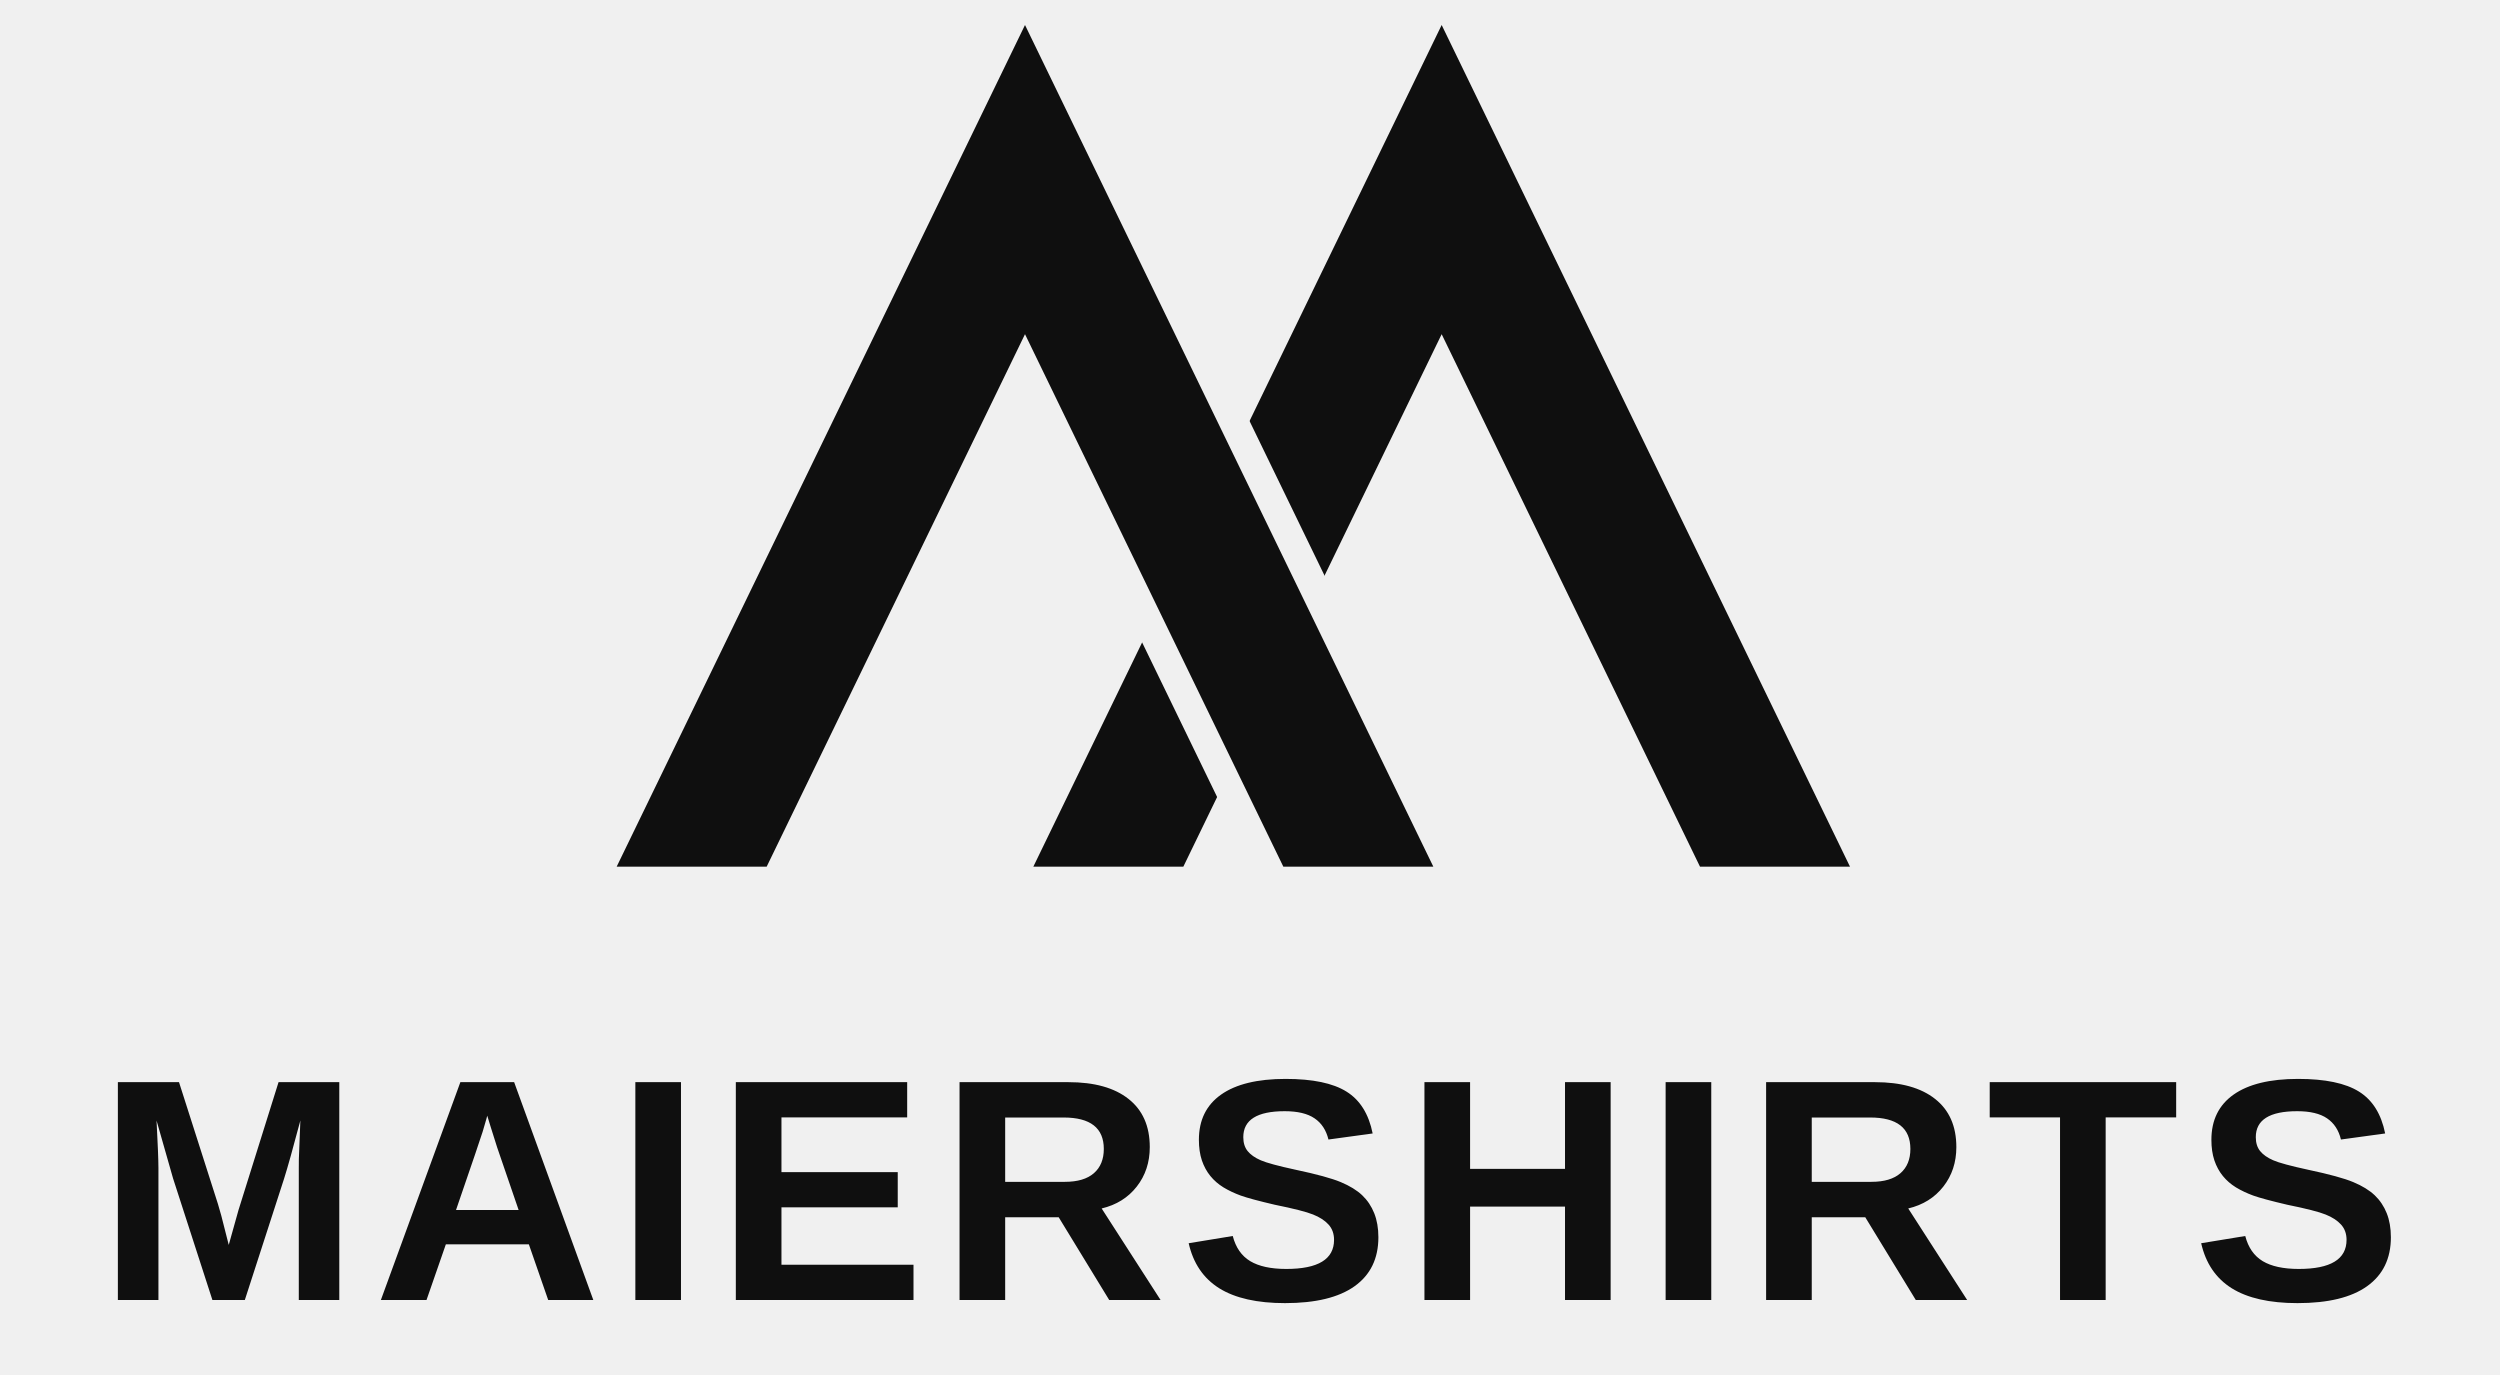
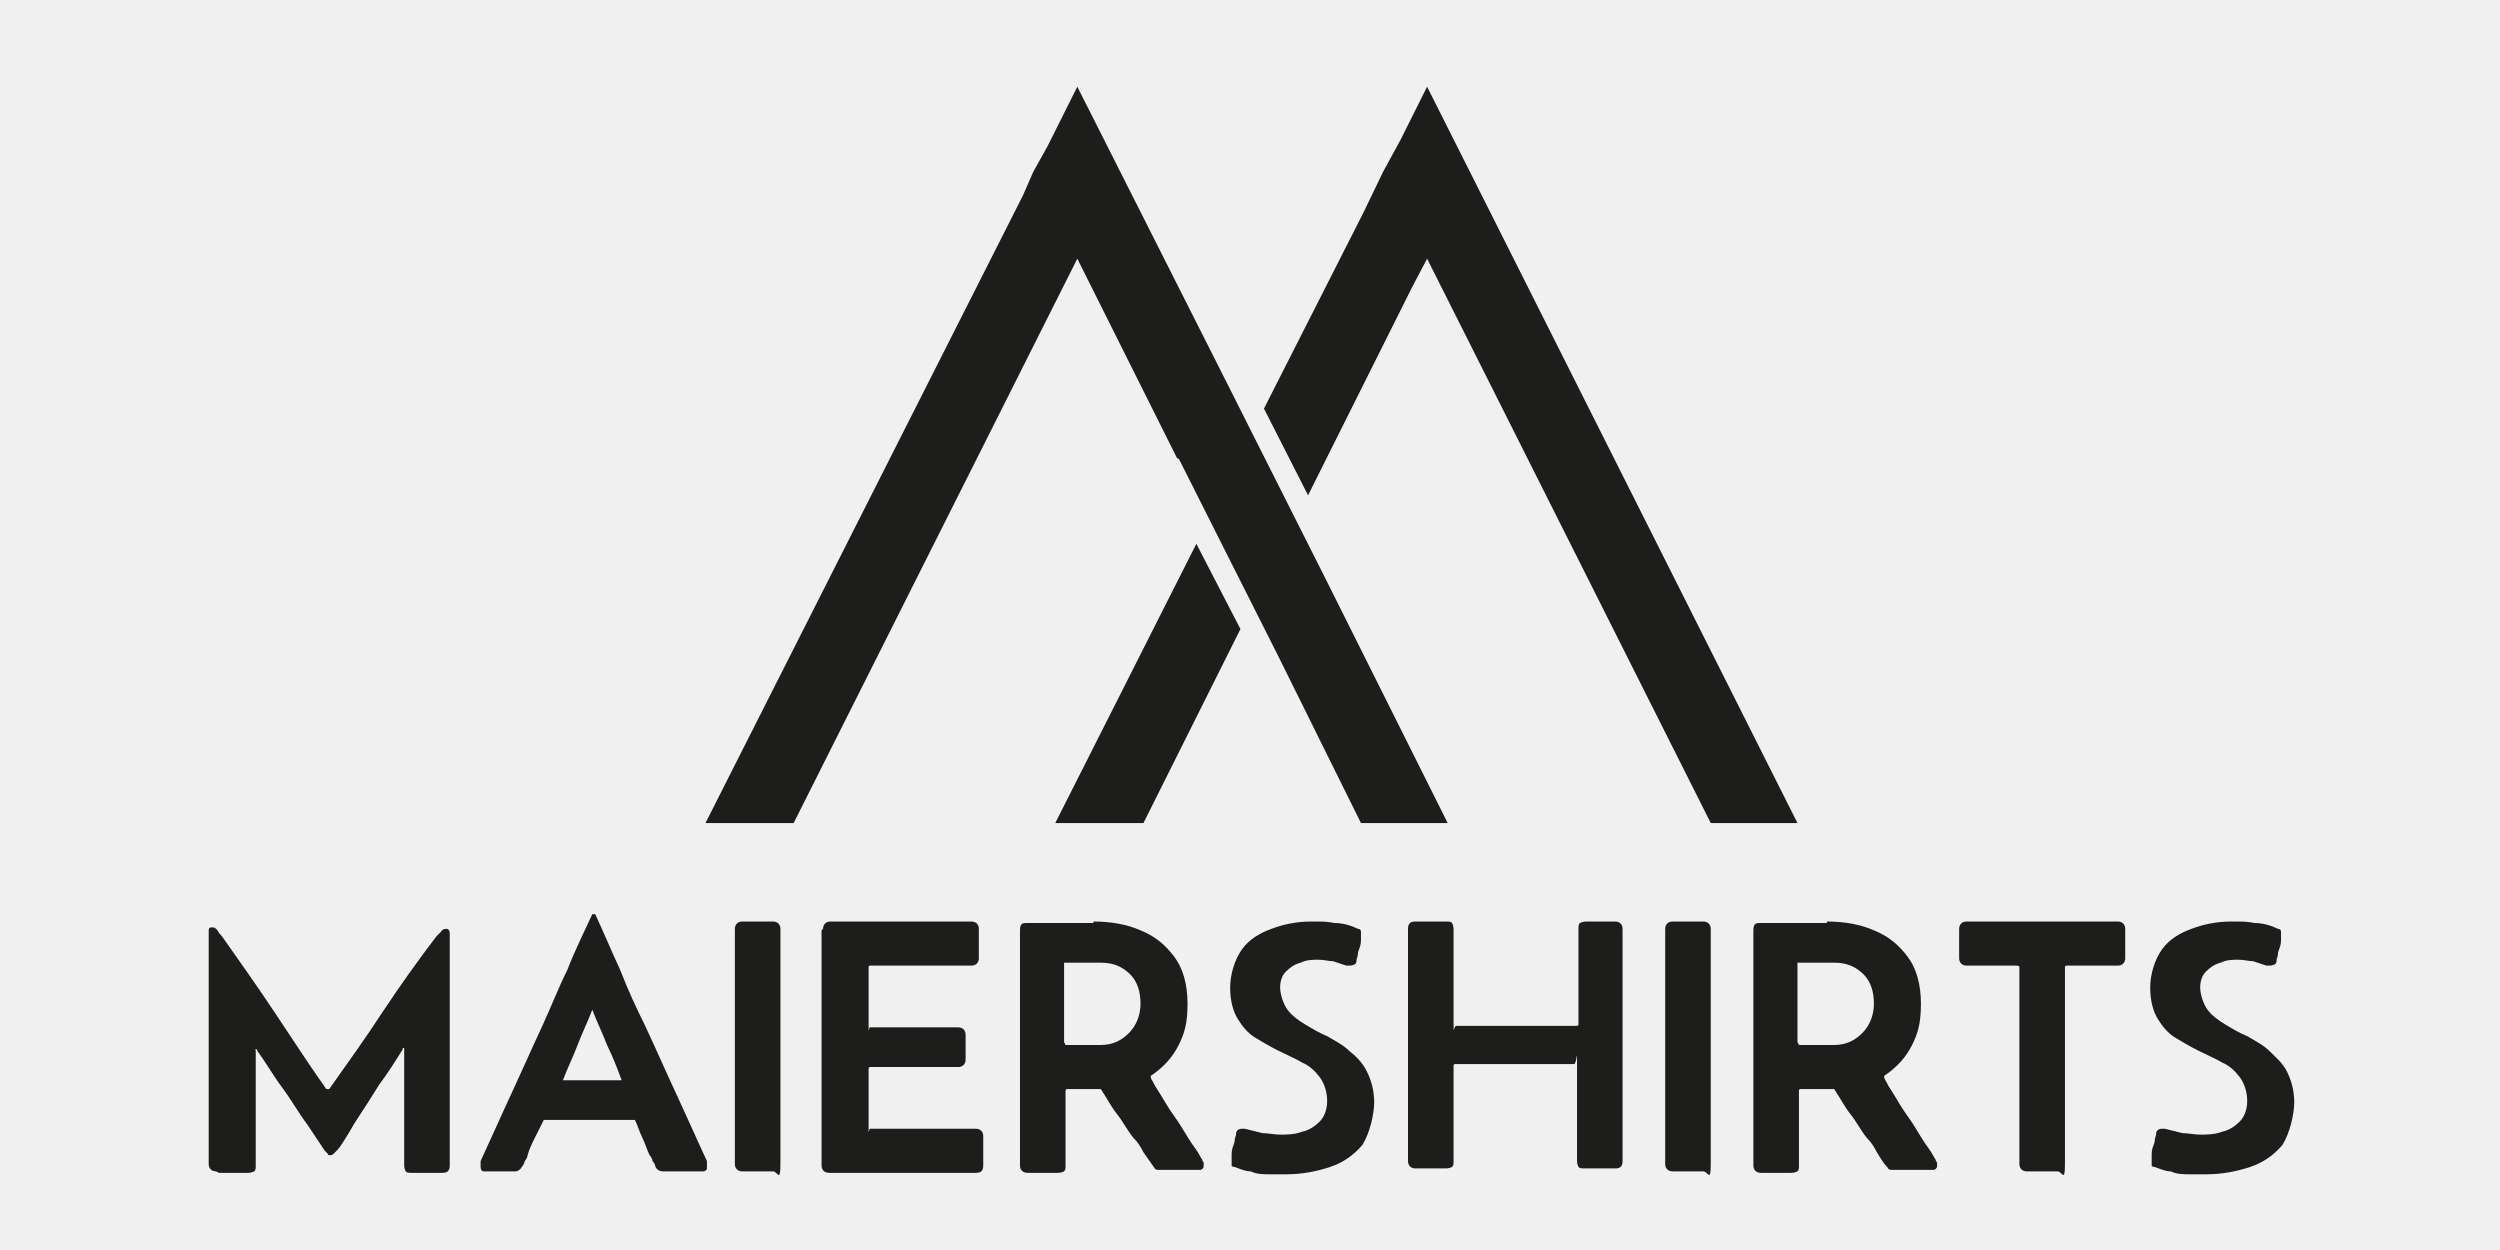
- <svg xmlns="http://www.w3.org/2000/svg" width="600" height="330" viewBox="0 0 600 330">
+ <svg xmlns="http://www.w3.org/2000/svg" id="Ebene_1" version="1.1" viewBox="0 0 170.1 85">
  <defs>
-     <mask id="cut">
-       <rect width="600" height="330" fill="white" />
-       <polygon points="246,6 344,208 308,208 246,80.204" fill="black" stroke="black" stroke-width="14" stroke-linejoin="round" />
-     </mask>
+     <style>
+       .st0 {
+         fill: #1d1d1b;
+       }
+     </style>
  </defs>
-   <polygon points="248,208 346,6 444,208 408,208 346,80.204 284,208" fill="#0F0F0F" mask="url(#cut)" />
-   <polygon points="148,208 246,6 344,208 308,208 246,80.204 184,208" fill="#0F0F0F" />
-   <text x="300" y="312" text-anchor="middle" font-family="Montserrat, Arial, sans-serif" font-weight="700" font-size="76" letter-spacing="3" fill="#0F0F0F">MAIERSHIRTS</text>
+   <path class="st0" d="M14.7,79.7c-.3,0-.5-.2-.5-.5s0-.9,0-1.3c0-.4,0-.9,0-1.3,0-.9,0-1.9,0-2.8,0-.9,0-1.9,0-2.8s0-2.4,0-3.5c0-1.2,0-2.4,0-3.5h0c0-.2,0-.3,0-.6,0-.2,0-.3.2-.3s.2,0,.4.2c.1.2.2.3.3.4,1.2,1.7,2.4,3.4,3.6,5.2,1.2,1.8,2.3,3.5,3.5,5.2,0,0,0,0,.1,0s0,0,.1,0c1.2-1.7,2.5-3.5,3.6-5.2,1.2-1.8,2.4-3.5,3.7-5.2,0,0,.2-.2.3-.3.1-.2.3-.2.4-.2s.2.1.2.3c0,.2,0,.4,0,.4h0c0,1.3,0,2.5,0,3.7,0,1.2,0,2.4,0,3.5s0,1.9,0,2.8c0,.9,0,1.9,0,2.8,0,.4,0,.9,0,1.3,0,.4,0,.9,0,1.3s-.2.5-.5.5h-2.1c-.2,0-.3,0-.4-.1,0,0-.1-.2-.1-.4,0-.1,0-.2,0-.4v-2.1c0-.9,0-1.8,0-2.6,0-.9,0-1.8,0-2.6s0,0,0-.2c0,0,0-.1,0-.1s0,0-.1,0c0,0,0,0,0,.1-.5.8-1,1.6-1.6,2.4-.5.8-1,1.6-1.6,2.5-.2.3-.4.7-.6,1-.2.3-.4.7-.7,1,0,0-.1.1-.2.2,0,0-.1.1-.2.1s-.2,0-.2-.1c0,0-.1-.1-.2-.2-.2-.3-.4-.6-.6-.9-.2-.3-.4-.6-.6-.9-.6-.8-1.1-1.7-1.7-2.5-.6-.8-1.1-1.7-1.7-2.5,0,0,0,0,0-.1,0,0,0,0-.1,0s0,0,0,.1c0,0,0,.1,0,.1,0,.9,0,1.7,0,2.6,0,.9,0,1.7,0,2.6v1.7c0,.1,0,.2,0,.4,0,.1,0,.3,0,.4,0,.2,0,.3-.1.4,0,0-.2.1-.4.1h-2Z" />
+   <path class="st0" d="M33.3,79.7c-.1,0-.2,0-.4,0-.1,0-.2-.1-.2-.3s0-.1,0-.2c0,0,0-.1,0-.2.7-1.5,1.4-3.1,2.1-4.6.7-1.5,1.4-3.1,2.1-4.6.6-1.3,1.1-2.6,1.7-3.8.5-1.3,1.1-2.5,1.7-3.8,0,0,0,0,.1,0s0,0,.1,0c.6,1.3,1.1,2.5,1.7,3.8.5,1.3,1.1,2.6,1.7,3.8.7,1.5,1.4,3.1,2.1,4.6.7,1.5,1.4,3.1,2.1,4.6,0,0,0,.1,0,.2,0,0,0,.1,0,.2,0,.2,0,.2-.2.3-.1,0-.3,0-.4,0h-2.4c-.2,0-.4-.1-.5-.3,0-.1-.1-.3-.2-.4,0-.1-.1-.3-.2-.4-.2-.4-.3-.8-.5-1.2-.2-.4-.3-.8-.5-1.2,0,0,0,0-.1,0h-6c0,0-.1,0-.1,0-.2.4-.4.8-.6,1.2-.2.4-.4.8-.5,1.2,0,.1-.1.3-.2.4,0,.1-.1.3-.2.4-.1.2-.3.3-.4.3h-1.9ZM38.3,73.5h4c-.3-.8-.6-1.6-1-2.4-.3-.8-.7-1.6-1-2.4-.3.8-.7,1.6-1,2.4-.3.8-.7,1.6-1,2.4" />
+   <path class="st0" d="M50,63.2c0-.3.2-.5.5-.5h2.1c.3,0,.5.2.5.5,0,1.3,0,2.7,0,4,0,1.3,0,2.7,0,4s0,2.7,0,4c0,1.3,0,2.7,0,4s-.2.5-.5.5h-2.1c-.3,0-.5-.2-.5-.5,0-1.3,0-2.7,0-4,0-1.3,0-2.7,0-4s0-2.7,0-4c0-1.3,0-2.7,0-4" />
+   <path class="st0" d="M56,63.2c0-.3.2-.5.5-.5h9.6c.3,0,.5.2.5.5v1c0,.3,0,.6,0,1,0,.3-.2.5-.5.5h-6.9c0,0-.1,0-.1.1,0,.7,0,1.3,0,2,0,.6,0,1.3,0,2s0,.1.1.1h6c.3,0,.5.2.5.5v1.7c0,.3-.2.5-.5.5h-6c0,0-.1,0-.1.1,0,.7,0,1.3,0,2,0,.7,0,1.3,0,2s0,.1.1.1h7.2c.3,0,.5.2.5.5,0,.3,0,.6,0,1,0,.3,0,.6,0,1s-.2.5-.5.5h-10c-.3,0-.5-.2-.5-.5s0-.9,0-1.3c0-.4,0-.9,0-1.3,0-1.9,0-3.7,0-5.6s0-2.6,0-3.9c0-1.3,0-2.6,0-3.9" />
+   <path class="st0" d="M74.4,62.7c1.2,0,2.3.2,3.2.6,1,.4,1.7,1,2.3,1.8.6.8.9,1.9.9,3.2s-.2,2-.6,2.8c-.4.8-1,1.5-1.9,2.1,0,0,0,0,0,.1s.1.2.3.6c.2.3.5.8.8,1.3.3.5.7,1,1,1.5.3.5.6,1,.9,1.4.3.4.4.7.5.8,0,0,0,.1.1.2,0,0,0,.2,0,.2,0,.1,0,.2-.2.3-.1,0-.3,0-.4,0h-2.4c-.2,0-.3,0-.4-.2-.2-.3-.5-.7-.7-1-.2-.4-.4-.7-.7-1-.4-.5-.7-1.1-1.1-1.6-.4-.5-.7-1.1-1.1-1.7,0,0,0,0-.1,0h-2.2c0,0-.1,0-.1.1,0,.6,0,1.1,0,1.7,0,.6,0,1.1,0,1.7,0,.2,0,.5,0,.9,0,.3,0,.6,0,.8,0,.2,0,.3-.1.4,0,0-.2.1-.4.1h-2.1c-.3,0-.5-.2-.5-.5s0-.9,0-1.3c0-.4,0-.9,0-1.3,0-1.8,0-3.7,0-5.5s0-3.5,0-5.3c0-.4,0-.8,0-1.3,0-.4,0-.8,0-1.3s.2-.5.5-.5h4.5ZM72.5,71.1h2.4c.8,0,1.4-.3,1.9-.8.5-.5.8-1.2.8-2s-.2-1.5-.7-2c-.5-.5-1.1-.8-2-.8h-2.5c0,.9,0,1.8,0,2.7v2.7Z" />
+   <path class="st0" d="M92.6,63.6s0,.2,0,.4c0,.3-.1.5-.2.8,0,.3-.1.4-.1.5,0,.1,0,.2-.1.3,0,0-.2.1-.3.1s-.2,0-.3,0c-.3-.1-.6-.2-.9-.3-.3,0-.6-.1-1-.1s-.8,0-1.2.2c-.4.1-.7.3-1,.6-.3.3-.4.7-.4,1.1s.2,1.1.5,1.5c.3.4.7.7,1.2,1,.5.3,1,.6,1.5.8.5.3,1.1.6,1.5,1,.5.4.9.8,1.2,1.4.3.6.5,1.3.5,2.1s-.3,2.1-.8,2.9c-.6.7-1.3,1.2-2.2,1.5-.9.3-1.9.5-3,.5s-.7,0-1.1,0c-.4,0-.9,0-1.3-.2-.4,0-.8-.2-1.1-.3,0,0-.2,0-.2-.1,0,0,0-.1,0-.3s0-.2,0-.5c0-.3.1-.5.2-.8,0-.3.1-.4.1-.5,0-.1,0-.2.1-.3,0,0,.1-.1.3-.1s.2,0,.2,0c.4.1.8.2,1.2.3.4,0,.8.1,1.2.1s1,0,1.5-.2c.5-.1.9-.4,1.2-.7.3-.3.5-.8.5-1.4s-.2-1.2-.5-1.6c-.3-.4-.7-.8-1.2-1-.5-.3-1-.5-1.6-.8-.6-.3-1.1-.6-1.6-.9-.5-.3-.9-.8-1.2-1.3-.3-.5-.5-1.2-.5-2.1s.3-1.9.8-2.6c.5-.7,1.2-1.1,2-1.4.8-.3,1.7-.5,2.7-.5s1,0,1.6.1c.6,0,1.2.2,1.6.4,0,0,.2,0,.2.2,0,0,0,.2,0,.3" />
+   <path class="st0" d="M109.9,62.7c.3,0,.5.2.5.5s0,.8,0,1.2c0,.4,0,.8,0,1.2,0,.9,0,1.7,0,2.6,0,.9,0,1.7,0,2.6s0,1.9,0,2.8c0,.9,0,1.9,0,2.8,0,.4,0,.9,0,1.3,0,.4,0,.9,0,1.3s-.2.5-.5.5h-2.1c-.2,0-.3,0-.4-.1,0,0-.1-.2-.1-.4,0-.1,0-.3,0-.6,0-.3,0-.5,0-.8,0-.3,0-.5,0-.7,0-1.5,0-2.9,0-4.4s0-.1-.2-.1h-8.1c0,0-.1,0-.1.1,0,1.5,0,2.9,0,4.4,0,.2,0,.4,0,.7,0,.3,0,.5,0,.8s0,.5,0,.6c0,.2,0,.3-.1.4,0,0-.2.1-.4.1h-2.1c-.3,0-.5-.2-.5-.5s0-.9,0-1.3c0-.4,0-.9,0-1.3,0-.9,0-1.9,0-2.8,0-.9,0-1.9,0-2.8s0-1.7,0-2.6c0-.9,0-1.7,0-2.6,0-.4,0-.8,0-1.2,0-.4,0-.8,0-1.2s.2-.5.5-.5h2.1c.2,0,.3,0,.4.1,0,0,.1.2.1.4,0,.2,0,.6,0,1,0,.4,0,.8,0,1.1,0,.7,0,1.4,0,2.2,0,.7,0,1.4,0,2.2s0,.1.2.1h8.1c.1,0,.2,0,.2-.1,0-.7,0-1.4,0-2.2,0-.7,0-1.4,0-2.2,0-.3,0-.6,0-1.1,0-.4,0-.8,0-1,0-.2,0-.3.1-.4,0,0,.2-.1.4-.1h2.1Z" />
+   <path class="st0" d="M113.3,63.2c0-.3.2-.5.5-.5h2.1c.3,0,.5.2.5.5,0,1.3,0,2.7,0,4,0,1.3,0,2.7,0,4s0,2.7,0,4c0,1.3,0,2.7,0,4s-.2.5-.5.5h-2.1c-.3,0-.5-.2-.5-.5,0-1.3,0-2.7,0-4,0-1.3,0-2.7,0-4s0-2.7,0-4c0-1.3,0-2.7,0-4" />
+   <path class="st0" d="M124.3,62.7c1.2,0,2.3.2,3.2.6,1,.4,1.7,1,2.3,1.8.6.8.9,1.9.9,3.2s-.2,2-.6,2.8c-.4.8-1,1.5-1.9,2.1,0,0,0,0,0,.1s.1.2.3.6c.2.3.5.8.8,1.3.3.5.7,1,1,1.5.3.5.6,1,.9,1.4.3.4.4.7.5.8,0,0,0,.1.1.2,0,0,0,.2,0,.2,0,.1,0,.2-.2.3-.1,0-.3,0-.4,0h-2.4c-.2,0-.3,0-.4-.2-.3-.3-.5-.7-.7-1-.2-.4-.4-.7-.7-1-.4-.5-.7-1.1-1.1-1.6-.4-.5-.7-1.1-1.1-1.7,0,0,0,0-.1,0h-2.2c0,0-.1,0-.1.1,0,.6,0,1.1,0,1.7,0,.6,0,1.1,0,1.7,0,.2,0,.5,0,.9,0,.3,0,.6,0,.8,0,.2,0,.3-.1.4,0,0-.2.1-.4.1h-2.1c-.3,0-.5-.2-.5-.5s0-.9,0-1.3c0-.4,0-.9,0-1.3,0-1.8,0-3.7,0-5.5s0-3.5,0-5.3c0-.4,0-.8,0-1.3,0-.4,0-.8,0-1.3s.2-.5.5-.5h4.5ZM122.4,71.1h2.4c.8,0,1.4-.3,1.9-.8.5-.5.8-1.2.8-2s-.2-1.5-.7-2c-.5-.5-1.1-.8-2-.8h-2.5c0,.9,0,1.8,0,2.7v2.7Z" />
+   <path class="st0" d="M133.3,63.2c0-.3.2-.5.5-.5h10.3c.3,0,.5.2.5.5s0,.6,0,1c0,.3,0,.6,0,1,0,.3-.2.5-.5.5h-3.5c0,0-.1,0-.1.1,0,.9,0,1.7,0,2.6,0,.9,0,1.7,0,2.6,0,1.4,0,2.8,0,4.1,0,1.4,0,2.8,0,4.1s-.2.5-.5.5h-2.1c-.3,0-.5-.2-.5-.5,0-1.4,0-2.8,0-4.3,0-1.4,0-2.8,0-4.2v-4.9c0,0,0-.1-.2-.1h-3.4c-.3,0-.5-.2-.5-.5,0-.3,0-.6,0-1,0-.3,0-.6,0-1" />
+   <path class="st0" d="M155.2,63.6s0,.2,0,.4c0,.3-.1.5-.2.8,0,.3-.1.4-.1.5,0,.1,0,.2-.1.3,0,0-.2.1-.3.1s-.2,0-.3,0c-.3-.1-.6-.2-.9-.3-.3,0-.6-.1-1-.1s-.8,0-1.2.2c-.4.1-.7.3-1,.6-.3.3-.4.7-.4,1.1s.2,1.1.5,1.5c.3.4.7.7,1.2,1,.5.3,1,.6,1.5.8.5.3,1.1.6,1.5,1s.9.8,1.2,1.4c.3.6.5,1.3.5,2.1s-.3,2.1-.8,2.9c-.6.7-1.3,1.2-2.2,1.5-.9.3-1.9.5-3,.5s-.7,0-1.1,0c-.4,0-.9,0-1.3-.2-.4,0-.8-.2-1.1-.3,0,0-.2,0-.2-.1,0,0,0-.1,0-.3s0-.2,0-.5c0-.3.1-.5.2-.8,0-.3.1-.4.1-.5,0-.1,0-.2.1-.3,0,0,.1-.1.3-.1s.2,0,.2,0c.4.1.8.2,1.2.3.4,0,.8.1,1.2.1s1,0,1.5-.2c.5-.1.9-.4,1.2-.7.3-.3.5-.8.5-1.4s-.2-1.2-.5-1.6c-.3-.4-.7-.8-1.2-1-.5-.3-1-.5-1.6-.8-.6-.3-1.1-.6-1.6-.9-.5-.3-.9-.8-1.2-1.3-.3-.5-.5-1.2-.5-2.1s.3-1.9.8-2.6c.5-.7,1.2-1.1,2-1.4.8-.3,1.7-.5,2.7-.5s1,0,1.6.1c.6,0,1.2.2,1.6.4,0,0,.2,0,.2.2,0,0,0,.2,0,.3" />
+   <polygon class="st0" points="81.4 37 71.8 56 77.8 56 84.4 42.8 81.4 37" />
+   <polygon class="st0" points="90.2 39.4 83.4 25.9 83.4 25.9 73.3 5.9 73.3 5.9 71.3 9.9 71.3 9.9 70.3 11.7 70.3 11.7 69.6 13.3 48 56 54 56 73.3 17.6 80.1 31.2 80.2 31.2 87 44.7 92.6 56 98.5 56 90.2 39.4 90.2 39.4" />
+   <polygon class="st0" points="97.1 5.9 97.1 5.9 95.3 9.5 95.3 9.5 94.1 11.7 94.1 11.7 92.8 14.4 86 27.8 89 33.7 96.1 19.5 96.1 19.5 97.1 17.6 97.1 17.6 116.4 56 122.3 56 97.1 5.9" />
</svg>
